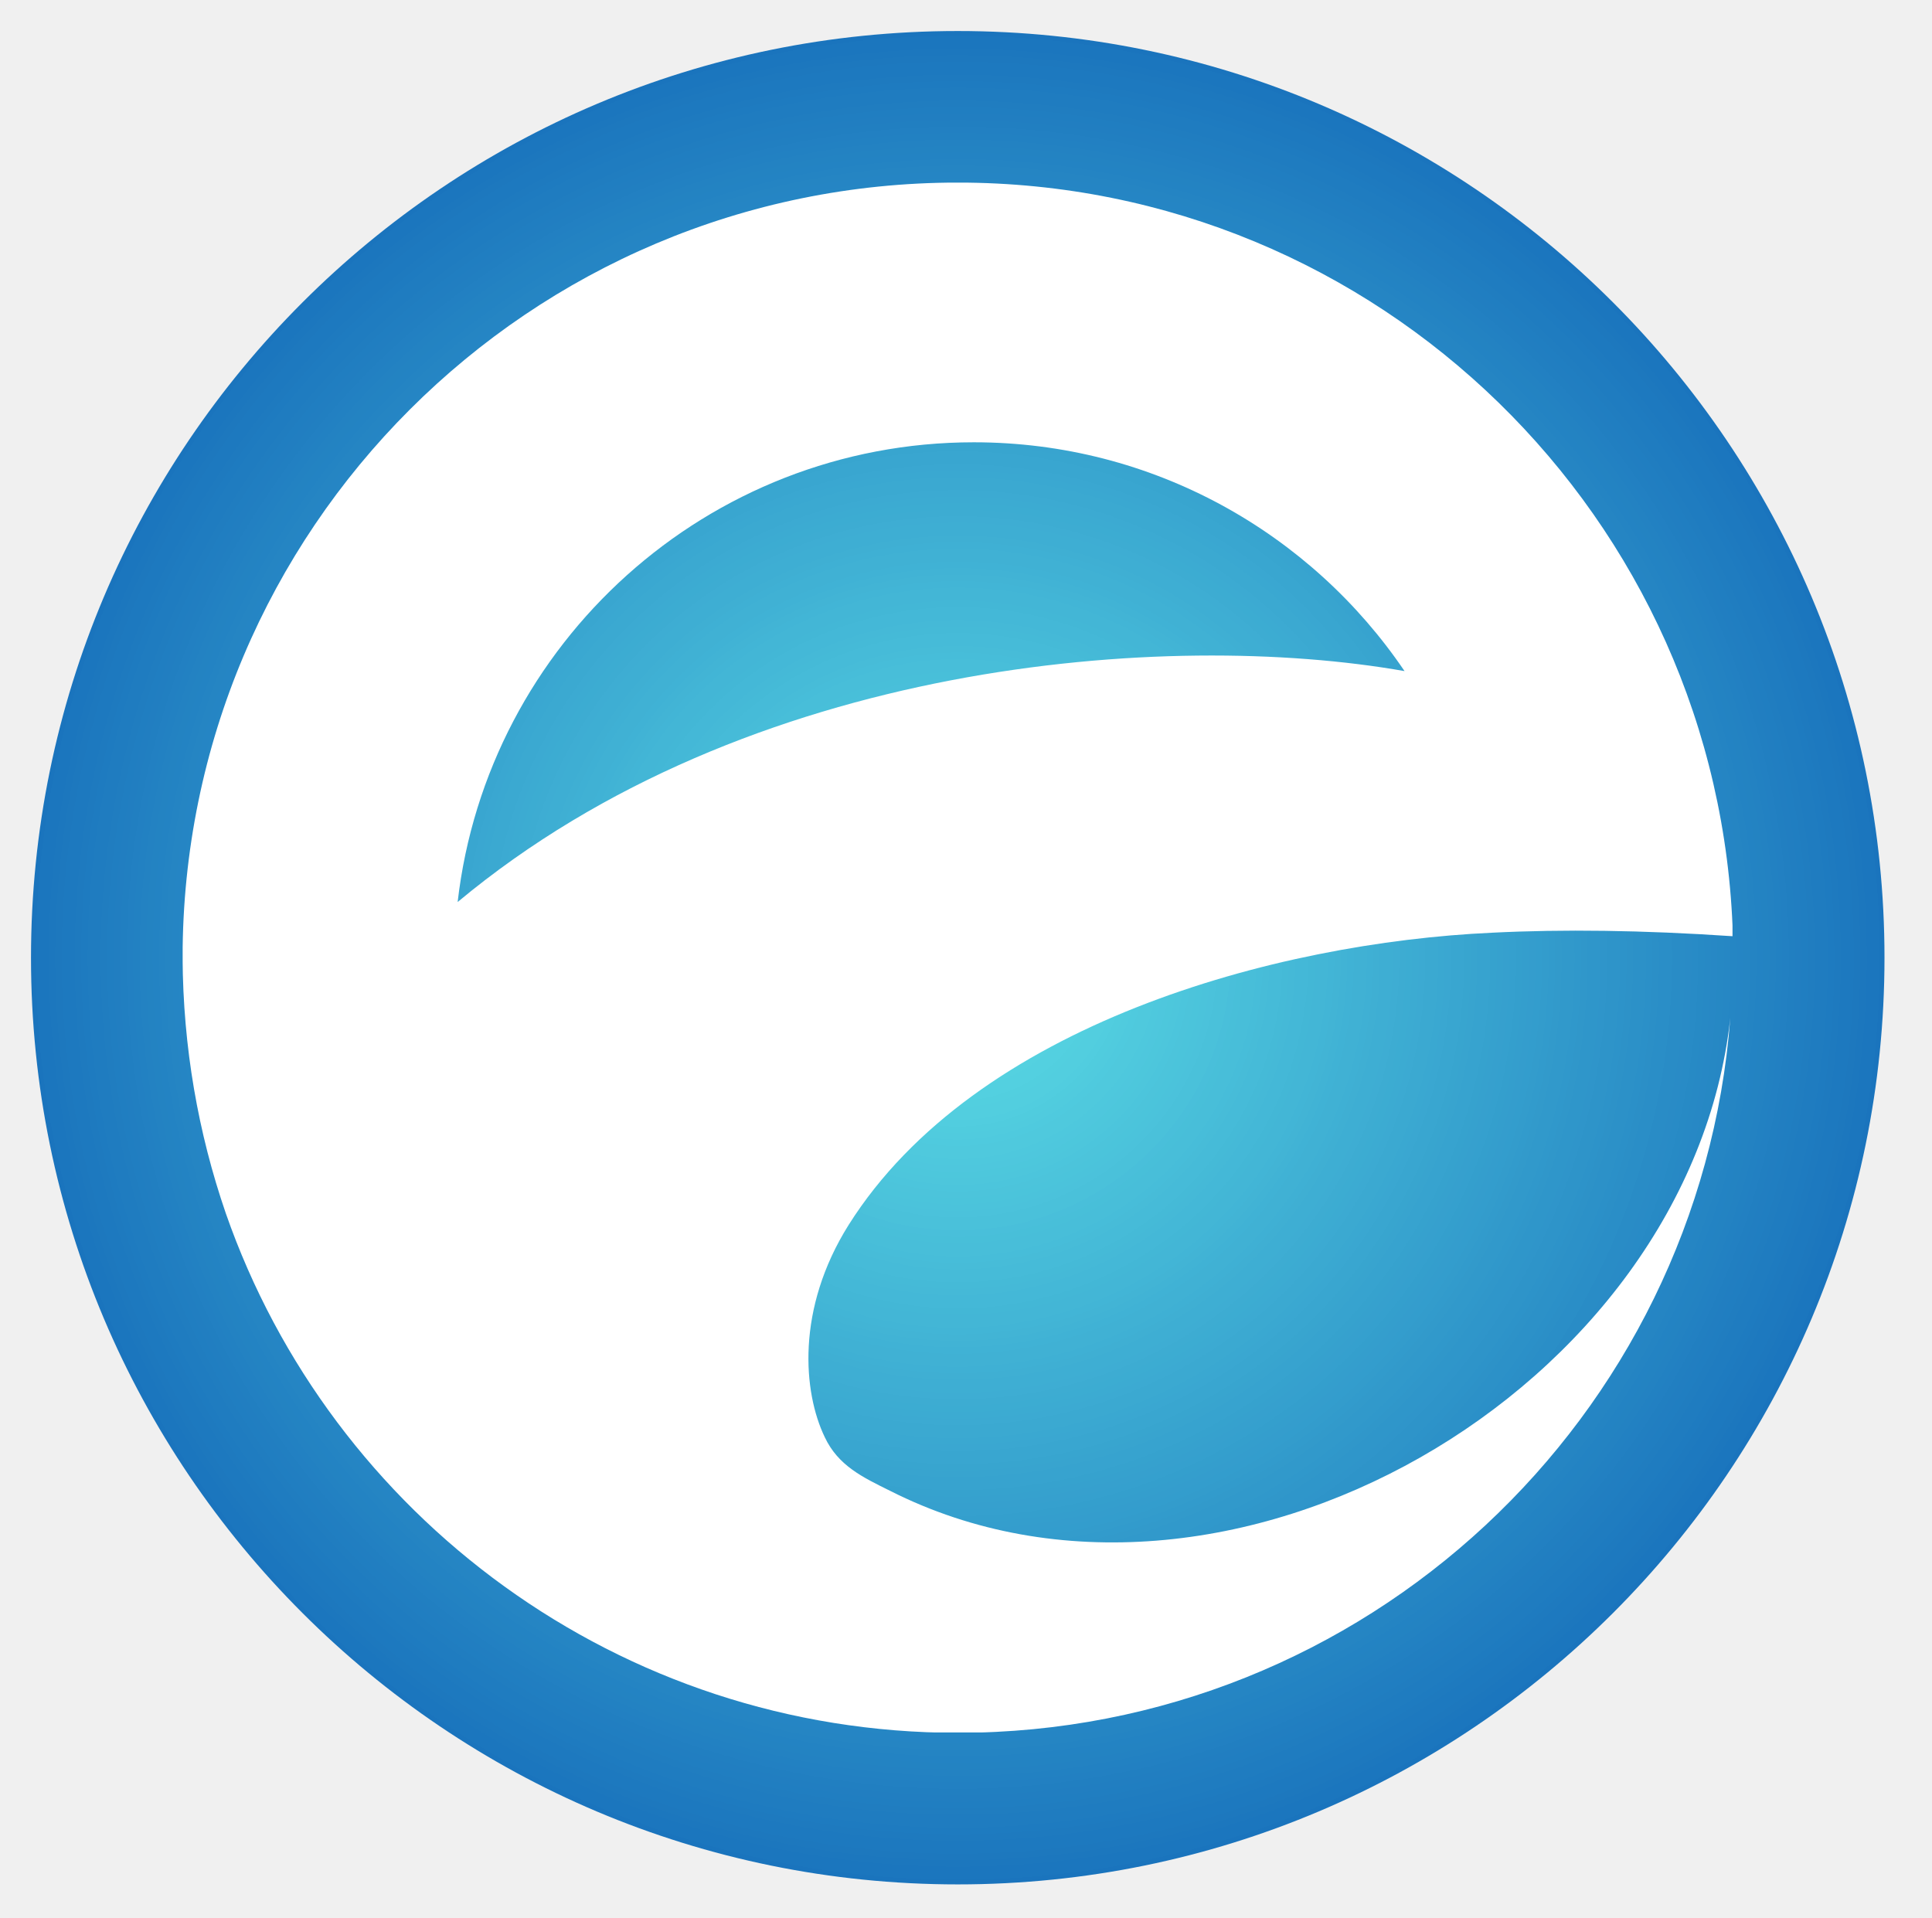
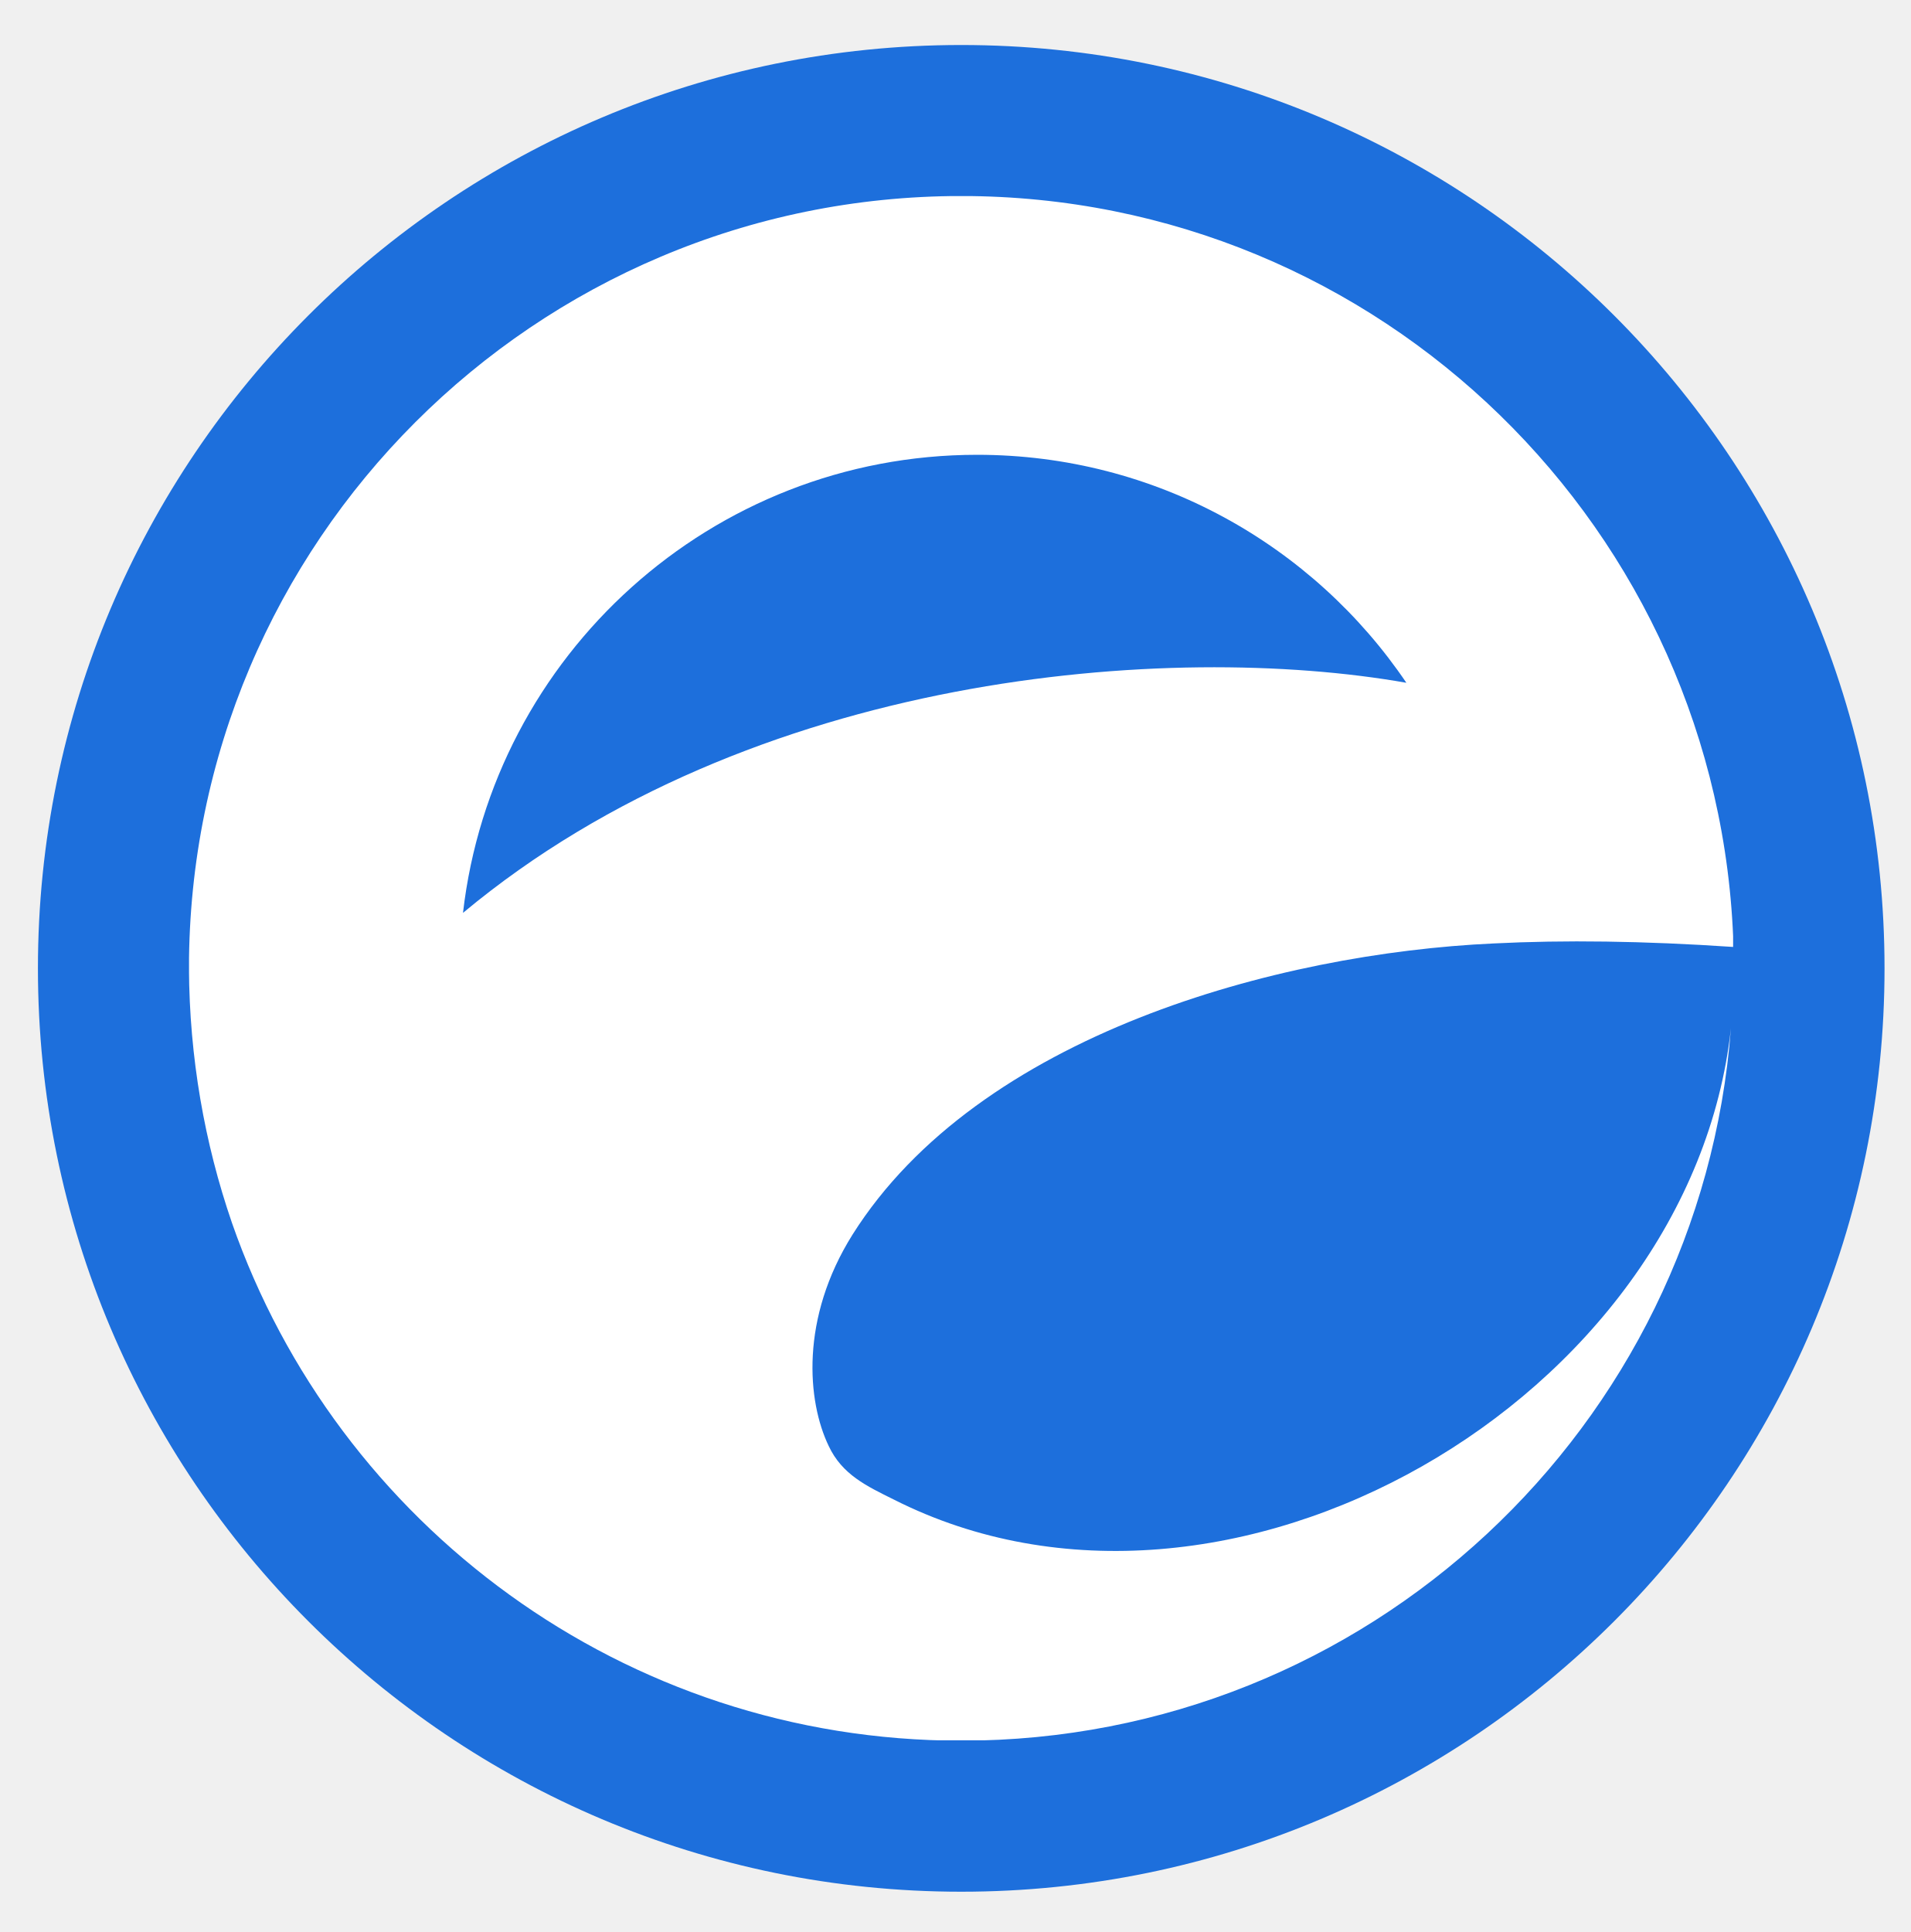
- <svg xmlns="http://www.w3.org/2000/svg" version="1.2" viewBox="0 0 819 813" width="819" height="813">
+ <svg xmlns="http://www.w3.org/2000/svg" version="1.2" viewBox="0 0 813 822" width="813" height="822">
  <defs>
    <clipPath clipPathUnits="userSpaceOnUse" id="cp1">
-       <path d="m13.14 13.15h785.72v785.71h-785.72z" />
+       <path d="m16.14 19.15h785.72v785.71h-785.72z" />
    </clipPath>
    <clipPath clipPathUnits="userSpaceOnUse" id="cp2">
-       <path d="m406 13.15c-216.97 0-392.86 175.89-392.86 392.86 0 216.96 175.89 392.85 392.86 392.85 216.97 0 392.86-175.89 392.86-392.85 0-216.97-175.89-392.86-392.86-392.86z" />
+       <path d="m409 19.15c-216.97 0-392.86 175.89-392.86 392.86 0 216.96 175.89 392.85 392.86 392.85 216.97 0 392.86-175.89 392.86-392.85 0-216.97-175.89-392.86-392.86-392.86z" />
    </clipPath>
    <clipPath clipPathUnits="userSpaceOnUse" id="cp3">
-       <path d="m12.67 13h786.66v786.67h-786.66z" />
+       <path d="m15.67 19h786.66v786.67h-786.66z" />
    </clipPath>
    <clipPath clipPathUnits="userSpaceOnUse" id="cp4">
-       <path d="m13.14 13.15h785.72v785.71h-785.72z" />
+       <path d="m16.14 19.15h785.72v785.71h-785.72z" />
    </clipPath>
    <clipPath clipPathUnits="userSpaceOnUse" id="cp5">
-       <path d="m406 13.15c-216.97 0-392.86 175.89-392.86 392.86 0 216.96 175.89 392.85 392.86 392.85 216.97 0 392.86-175.89 392.86-392.85 0-216.97-175.89-392.86-392.86-392.86z" />
+       <path d="m409 19.15c-216.97 0-392.86 175.89-392.86 392.86 0 216.96 175.89 392.85 392.86 392.85 216.97 0 392.86-175.89 392.86-392.85 0-216.97-175.89-392.86-392.86-392.86z" />
    </clipPath>
-     <linearGradient id="P" gradientUnits="userSpaceOnUse" />
-     <radialGradient id="g1" cx="0" cy="0" r="1" href="#P" gradientTransform="matrix(555.583,0,0,555.583,406,406.004)">
-       <stop stop-color="#5de0e6" />
-       <stop offset="0" stop-color="#5cdfe6" />
-       <stop offset=".01" stop-color="#5cdfe5" />
-       <stop offset=".01" stop-color="#5cdee5" />
-       <stop offset=".02" stop-color="#5bdde5" />
-       <stop offset=".02" stop-color="#5bdde5" />
-       <stop offset=".02" stop-color="#5bdce5" />
-       <stop offset=".03" stop-color="#5adce4" />
-       <stop offset=".03" stop-color="#5adbe4" />
-       <stop offset=".04" stop-color="#5adae4" />
-       <stop offset=".04" stop-color="#59dae4" />
-       <stop offset=".04" stop-color="#59d9e3" />
-       <stop offset=".05" stop-color="#58d9e3" />
-       <stop offset=".05" stop-color="#58d8e3" />
-       <stop offset=".05" stop-color="#58d7e3" />
-       <stop offset=".06" stop-color="#57d7e3" />
-       <stop offset=".06" stop-color="#57d6e2" />
-       <stop offset=".07" stop-color="#57d6e2" />
-       <stop offset=".07" stop-color="#56d5e2" />
-       <stop offset=".07" stop-color="#56d5e2" />
-       <stop offset=".08" stop-color="#56d4e1" />
-       <stop offset=".08" stop-color="#55d3e1" />
-       <stop offset=".09" stop-color="#55d3e1" />
-       <stop offset=".09" stop-color="#54d2e1" />
-       <stop offset=".09" stop-color="#54d2e1" />
-       <stop offset=".1" stop-color="#54d1e0" />
-       <stop offset=".1" stop-color="#53d0e0" />
-       <stop offset=".11" stop-color="#53d0e0" />
-       <stop offset=".11" stop-color="#53cfe0" />
-       <stop offset=".11" stop-color="#52cfdf" />
-       <stop offset=".12" stop-color="#52cedf" />
-       <stop offset=".12" stop-color="#52cedf" />
-       <stop offset=".13" stop-color="#51cddf" />
-       <stop offset=".13" stop-color="#51ccdf" />
-       <stop offset=".13" stop-color="#50ccde" />
-       <stop offset=".14" stop-color="#50cbde" />
-       <stop offset=".14" stop-color="#50cbde" />
-       <stop offset=".14" stop-color="#4fcade" />
-       <stop offset=".15" stop-color="#4fc9dd" />
-       <stop offset=".15" stop-color="#4fc9dd" />
-       <stop offset=".16" stop-color="#4ec8dd" />
-       <stop offset=".16" stop-color="#4ec8dd" />
-       <stop offset=".16" stop-color="#4ec7dd" />
-       <stop offset=".17" stop-color="#4dc7dc" />
-       <stop offset=".17" stop-color="#4dc6dc" />
-       <stop offset=".18" stop-color="#4cc5dc" />
-       <stop offset=".18" stop-color="#4cc5dc" />
-       <stop offset=".18" stop-color="#4cc4db" />
-       <stop offset=".19" stop-color="#4bc4db" />
-       <stop offset=".19" stop-color="#4bc3db" />
-       <stop offset=".2" stop-color="#4bc2db" />
-       <stop offset=".2" stop-color="#4ac2db" />
-       <stop offset=".2" stop-color="#4ac1da" />
-       <stop offset=".21" stop-color="#4ac1da" />
-       <stop offset=".21" stop-color="#49c0da" />
-       <stop offset=".21" stop-color="#49bfda" />
-       <stop offset=".22" stop-color="#48bfd9" />
-       <stop offset=".22" stop-color="#48bed9" />
-       <stop offset=".23" stop-color="#48bed9" />
-       <stop offset=".23" stop-color="#47bdd9" />
-       <stop offset=".23" stop-color="#47bdd9" />
-       <stop offset=".24" stop-color="#47bcd8" />
-       <stop offset=".24" stop-color="#46bbd8" />
-       <stop offset=".25" stop-color="#46bbd8" />
-       <stop offset=".25" stop-color="#46bad8" />
-       <stop offset=".25" stop-color="#45bad7" />
-       <stop offset=".26" stop-color="#45b9d7" />
-       <stop offset=".26" stop-color="#44b8d7" />
-       <stop offset=".27" stop-color="#44b8d7" />
-       <stop offset=".27" stop-color="#44b7d7" />
-       <stop offset=".27" stop-color="#43b7d6" />
-       <stop offset=".28" stop-color="#43b6d6" />
-       <stop offset=".28" stop-color="#43b6d6" />
-       <stop offset=".29" stop-color="#42b5d6" />
-       <stop offset=".29" stop-color="#42b4d5" />
-       <stop offset=".29" stop-color="#42b4d5" />
-       <stop offset=".3" stop-color="#41b3d5" />
-       <stop offset=".3" stop-color="#41b3d5" />
-       <stop offset=".3" stop-color="#40b2d5" />
-       <stop offset=".31" stop-color="#40b1d4" />
-       <stop offset=".31" stop-color="#40b1d4" />
-       <stop offset=".32" stop-color="#3fb0d4" />
-       <stop offset=".32" stop-color="#3fb0d4" />
-       <stop offset=".32" stop-color="#3fafd3" />
-       <stop offset=".33" stop-color="#3eaed3" />
-       <stop offset=".33" stop-color="#3eaed3" />
-       <stop offset=".34" stop-color="#3eadd3" />
-       <stop offset=".34" stop-color="#3dadd3" />
-       <stop offset=".34" stop-color="#3dacd2" />
-       <stop offset=".35" stop-color="#3cacd2" />
-       <stop offset=".35" stop-color="#3cabd2" />
-       <stop offset=".36" stop-color="#3caad2" />
-       <stop offset=".36" stop-color="#3baad1" />
-       <stop offset=".36" stop-color="#3ba9d1" />
-       <stop offset=".37" stop-color="#3ba9d1" />
-       <stop offset=".37" stop-color="#3aa8d1" />
-       <stop offset=".38" stop-color="#3aa7d1" />
-       <stop offset=".38" stop-color="#3aa7d0" />
-       <stop offset=".38" stop-color="#39a6d0" />
-       <stop offset=".39" stop-color="#39a6d0" />
-       <stop offset=".39" stop-color="#38a5d0" />
-       <stop offset=".39" stop-color="#38a5cf" />
-       <stop offset=".4" stop-color="#38a4cf" />
-       <stop offset=".4" stop-color="#37a3cf" />
-       <stop offset=".41" stop-color="#37a3cf" />
-       <stop offset=".41" stop-color="#37a2cf" />
-       <stop offset=".41" stop-color="#36a2ce" />
-       <stop offset=".42" stop-color="#36a1ce" />
-       <stop offset=".42" stop-color="#36a0ce" />
-       <stop offset=".43" stop-color="#35a0ce" />
-       <stop offset=".43" stop-color="#359fcd" />
-       <stop offset=".43" stop-color="#349fcd" />
-       <stop offset=".44" stop-color="#349ecd" />
-       <stop offset=".44" stop-color="#349dcd" />
-       <stop offset=".45" stop-color="#339dcd" />
-       <stop offset=".45" stop-color="#339ccc" />
-       <stop offset=".45" stop-color="#339ccc" />
-       <stop offset=".46" stop-color="#329bcc" />
-       <stop offset=".46" stop-color="#329bcc" />
-       <stop offset=".46" stop-color="#329acb" />
-       <stop offset=".47" stop-color="#3199cb" />
-       <stop offset=".47" stop-color="#3199cb" />
-       <stop offset=".48" stop-color="#3098cb" />
-       <stop offset=".48" stop-color="#3098ca" />
-       <stop offset=".48" stop-color="#3097ca" />
-       <stop offset=".49" stop-color="#2f96ca" />
-       <stop offset=".49" stop-color="#2f96ca" />
-       <stop offset=".5" stop-color="#2f95ca" />
-       <stop offset=".5" stop-color="#2e95c9" />
-       <stop offset=".5" stop-color="#2e94c9" />
-       <stop offset=".51" stop-color="#2e94c9" />
-       <stop offset=".51" stop-color="#2d93c9" />
-       <stop offset=".52" stop-color="#2d92c8" />
-       <stop offset=".52" stop-color="#2c92c8" />
-       <stop offset=".52" stop-color="#2c91c8" />
-       <stop offset=".53" stop-color="#2c91c8" />
-       <stop offset=".53" stop-color="#2b90c8" />
-       <stop offset=".54" stop-color="#2b8fc7" />
-       <stop offset=".54" stop-color="#2b8fc7" />
-       <stop offset=".54" stop-color="#2a8ec7" />
-       <stop offset=".55" stop-color="#2a8ec7" />
-       <stop offset=".55" stop-color="#2a8dc6" />
-       <stop offset=".55" stop-color="#298cc6" />
-       <stop offset=".56" stop-color="#298cc6" />
-       <stop offset=".56" stop-color="#298bc6" />
-       <stop offset=".57" stop-color="#288bc6" />
-       <stop offset=".57" stop-color="#288ac5" />
-       <stop offset=".57" stop-color="#278ac5" />
-       <stop offset=".58" stop-color="#2789c5" />
-       <stop offset=".58" stop-color="#2788c5" />
-       <stop offset=".59" stop-color="#2688c4" />
-       <stop offset=".59" stop-color="#2687c4" />
-       <stop offset=".59" stop-color="#2687c4" />
-       <stop offset=".6" stop-color="#2586c4" />
-       <stop offset=".6" stop-color="#2585c4" />
-       <stop offset=".61" stop-color="#2585c3" />
-       <stop offset=".61" stop-color="#2484c3" />
-       <stop offset=".61" stop-color="#2484c3" />
-       <stop offset=".62" stop-color="#2383c3" />
-       <stop offset=".62" stop-color="#2383c2" />
-       <stop offset=".63" stop-color="#2382c2" />
-       <stop offset=".63" stop-color="#2281c2" />
-       <stop offset=".63" stop-color="#2281c2" />
-       <stop offset=".64" stop-color="#2280c2" />
-       <stop offset=".64" stop-color="#2180c1" />
-       <stop offset=".64" stop-color="#217fc1" />
-       <stop offset=".65" stop-color="#217ec1" />
-       <stop offset=".65" stop-color="#207ec1" />
-       <stop offset=".66" stop-color="#207dc0" />
-       <stop offset=".66" stop-color="#1f7dc0" />
-       <stop offset=".66" stop-color="#1f7cc0" />
-       <stop offset=".67" stop-color="#1f7cc0" />
-       <stop offset=".67" stop-color="#1e7bc0" />
-       <stop offset=".68" stop-color="#1e7abf" />
-       <stop offset=".68" stop-color="#1e7abf" />
-       <stop offset=".68" stop-color="#1d79bf" />
-       <stop offset=".69" stop-color="#1d79bf" />
-       <stop offset=".69" stop-color="#1d78be" />
-       <stop offset=".7" stop-color="#1c77be" />
-       <stop offset=".7" stop-color="#1c77be" />
-       <stop offset=".7" stop-color="#1b76be" />
-       <stop offset=".71" stop-color="#1b76be" />
-       <stop offset=".71" stop-color="#1b75bd" />
-       <stop offset=".71" stop-color="#1a74bd" />
-       <stop offset=".72" stop-color="#1a74bd" />
-       <stop offset=".72" stop-color="#1a73bd" />
-       <stop offset=".73" stop-color="#1973bc" />
-       <stop offset=".73" stop-color="#1972bc" />
-       <stop offset=".73" stop-color="#1972bc" />
-       <stop offset=".74" stop-color="#1871bc" />
-       <stop offset=".74" stop-color="#1870bc" />
-       <stop offset=".75" stop-color="#1770bb" />
-       <stop offset=".75" stop-color="#176fbb" />
-       <stop offset=".75" stop-color="#176fbb" />
-       <stop offset=".76" stop-color="#166ebb" />
-       <stop offset=".76" stop-color="#166dba" />
-       <stop offset=".77" stop-color="#166dba" />
-       <stop offset=".77" stop-color="#156cba" />
-       <stop offset=".77" stop-color="#156cba" />
-       <stop offset=".78" stop-color="#156bba" />
-       <stop offset=".78" stop-color="#146bb9" />
-       <stop offset=".79" stop-color="#146ab9" />
-       <stop offset=".79" stop-color="#1369b9" />
-       <stop offset=".79" stop-color="#1369b9" />
-       <stop offset=".8" stop-color="#1368b8" />
-       <stop offset=".8" stop-color="#1268b8" />
-       <stop offset=".8" stop-color="#1267b8" />
-       <stop offset=".81" stop-color="#1266b8" />
-       <stop offset=".81" stop-color="#1166b8" />
-       <stop offset=".82" stop-color="#1165b7" />
-       <stop offset=".82" stop-color="#1165b7" />
-       <stop offset=".82" stop-color="#1064b7" />
-       <stop offset=".83" stop-color="#1063b7" />
-       <stop offset=".83" stop-color="#0f63b6" />
-       <stop offset=".84" stop-color="#0f62b6" />
-       <stop offset=".84" stop-color="#0f62b6" />
-       <stop offset=".84" stop-color="#0e61b6" />
-       <stop offset=".85" stop-color="#0e61b6" />
-       <stop offset=".85" stop-color="#0e60b5" />
-       <stop offset=".86" stop-color="#0d5fb5" />
-       <stop offset=".86" stop-color="#0d5fb5" />
-       <stop offset=".86" stop-color="#0d5eb5" />
-       <stop offset=".87" stop-color="#0c5eb4" />
-       <stop offset=".87" stop-color="#0c5db4" />
-       <stop offset=".88" stop-color="#0b5cb4" />
-       <stop offset=".88" stop-color="#0b5cb4" />
-       <stop offset=".88" stop-color="#0b5bb4" />
-       <stop offset=".89" stop-color="#0a5bb3" />
-       <stop offset=".89" stop-color="#0a5ab3" />
-       <stop offset=".89" stop-color="#0a5ab3" />
-       <stop offset=".9" stop-color="#0959b3" />
-       <stop offset=".9" stop-color="#0958b2" />
-       <stop offset=".91" stop-color="#0958b2" />
-       <stop offset=".91" stop-color="#0857b2" />
-       <stop offset=".91" stop-color="#0857b2" />
-       <stop offset=".92" stop-color="#0756b2" />
-       <stop offset=".92" stop-color="#0755b1" />
-       <stop offset=".93" stop-color="#0755b1" />
-       <stop offset=".93" stop-color="#0654b1" />
-       <stop offset=".93" stop-color="#0654b1" />
-       <stop offset=".94" stop-color="#0653b0" />
-       <stop offset=".94" stop-color="#0552b0" />
-       <stop offset=".95" stop-color="#0552b0" />
-       <stop offset=".95" stop-color="#0551b0" />
-       <stop offset=".95" stop-color="#0451b0" />
-       <stop offset=".96" stop-color="#0450af" />
-       <stop offset=".96" stop-color="#0350af" />
-       <stop offset=".96" stop-color="#034faf" />
-       <stop offset=".97" stop-color="#034eaf" />
-       <stop offset=".97" stop-color="#024eae" />
-       <stop offset=".98" stop-color="#024dae" />
-       <stop offset=".98" stop-color="#024dae" />
-       <stop offset=".98" stop-color="#014cae" />
-       <stop offset=".99" stop-color="#014bae" />
-       <stop offset=".99" stop-color="#014bad" />
-       <stop offset="1" stop-color="#004aad" />
-       <stop offset="1" stop-color="#004aad" />
-     </radialGradient>
    <clipPath clipPathUnits="userSpaceOnUse" id="cp6">
-       <path d="m77.43 77.43h657v657h-657z" />
+       <path d="m80.43 83.43h657v657h-657z" />
    </clipPath>
  </defs>
-   <style>.a{fill:url(#g1)}.b{fill:#fff}</style>
+   <style>.a{fill:#1d6fdc}.b{fill:#fff}</style>
  <g clip-path="url(#cp1)">
    <g clip-path="url(#cp2)">
      <g clip-path="url(#cp3)">
        <g clip-path="url(#cp4)">
          <g clip-path="url(#cp5)">
-             <path class="a" d="m13.1 13.1v785.8h785.8v-785.8z" />
+             <path class="a" d="m16.1 19.1h785.8v785.8h-785.8z" />
          </g>
        </g>
      </g>
    </g>
  </g>
  <g clip-path="url(#cp6)">
-     <path fill-rule="evenodd" class="b" d="m77.4 406c0-181.5 147.3-328.6 328.6-328.6 178.3 0 323.5 142.2 328.6 319.5-38.5-2.6-72.2-3-102-1.5-92.1 4.2-219.2 38.9-272.8 123.8-22.5 35.8-19.3 71.1-10.2 90 5.7 12.2 16.2 17.1 27.7 22.8 141.7 71.7 339-42.6 356.2-200.5-13 169.6-154.7 303.1-327.5 303.1-143.4 0-265.6-92-310.3-220.3-11.7-34-18.1-70.4-18.3-108.3zm518-121.5c-39.6-58.5-106.6-97-182.6-97-113 0-206.2 85.3-218.8 194.9 122.8-102.4 301-115.6 401.4-97.9z" />
+     <path fill-rule="evenodd" class="b" d="m80.4 412c0-181.5 147.3-328.6 328.6-328.6 178.3 0 323.5 142.2 328.6 319.5-38.5-2.6-72.2-3-102-1.5-92.1 4.2-219.2 38.9-272.8 123.8-22.5 35.8-19.3 71.1-10.2 90 5.7 12.2 16.2 17.1 27.7 22.8 141.7 71.7 339-42.6 356.2-200.5-13 169.6-154.7 303.1-327.5 303.1-143.4 0-265.6-92-310.3-220.3-11.7-34-18.1-70.4-18.3-108.3zm518-121.5c-39.6-58.5-106.6-97-182.6-97-113 0-206.2 85.3-218.8 194.9 122.8-102.4 301-115.6 401.4-97.9z" />
  </g>
</svg>
